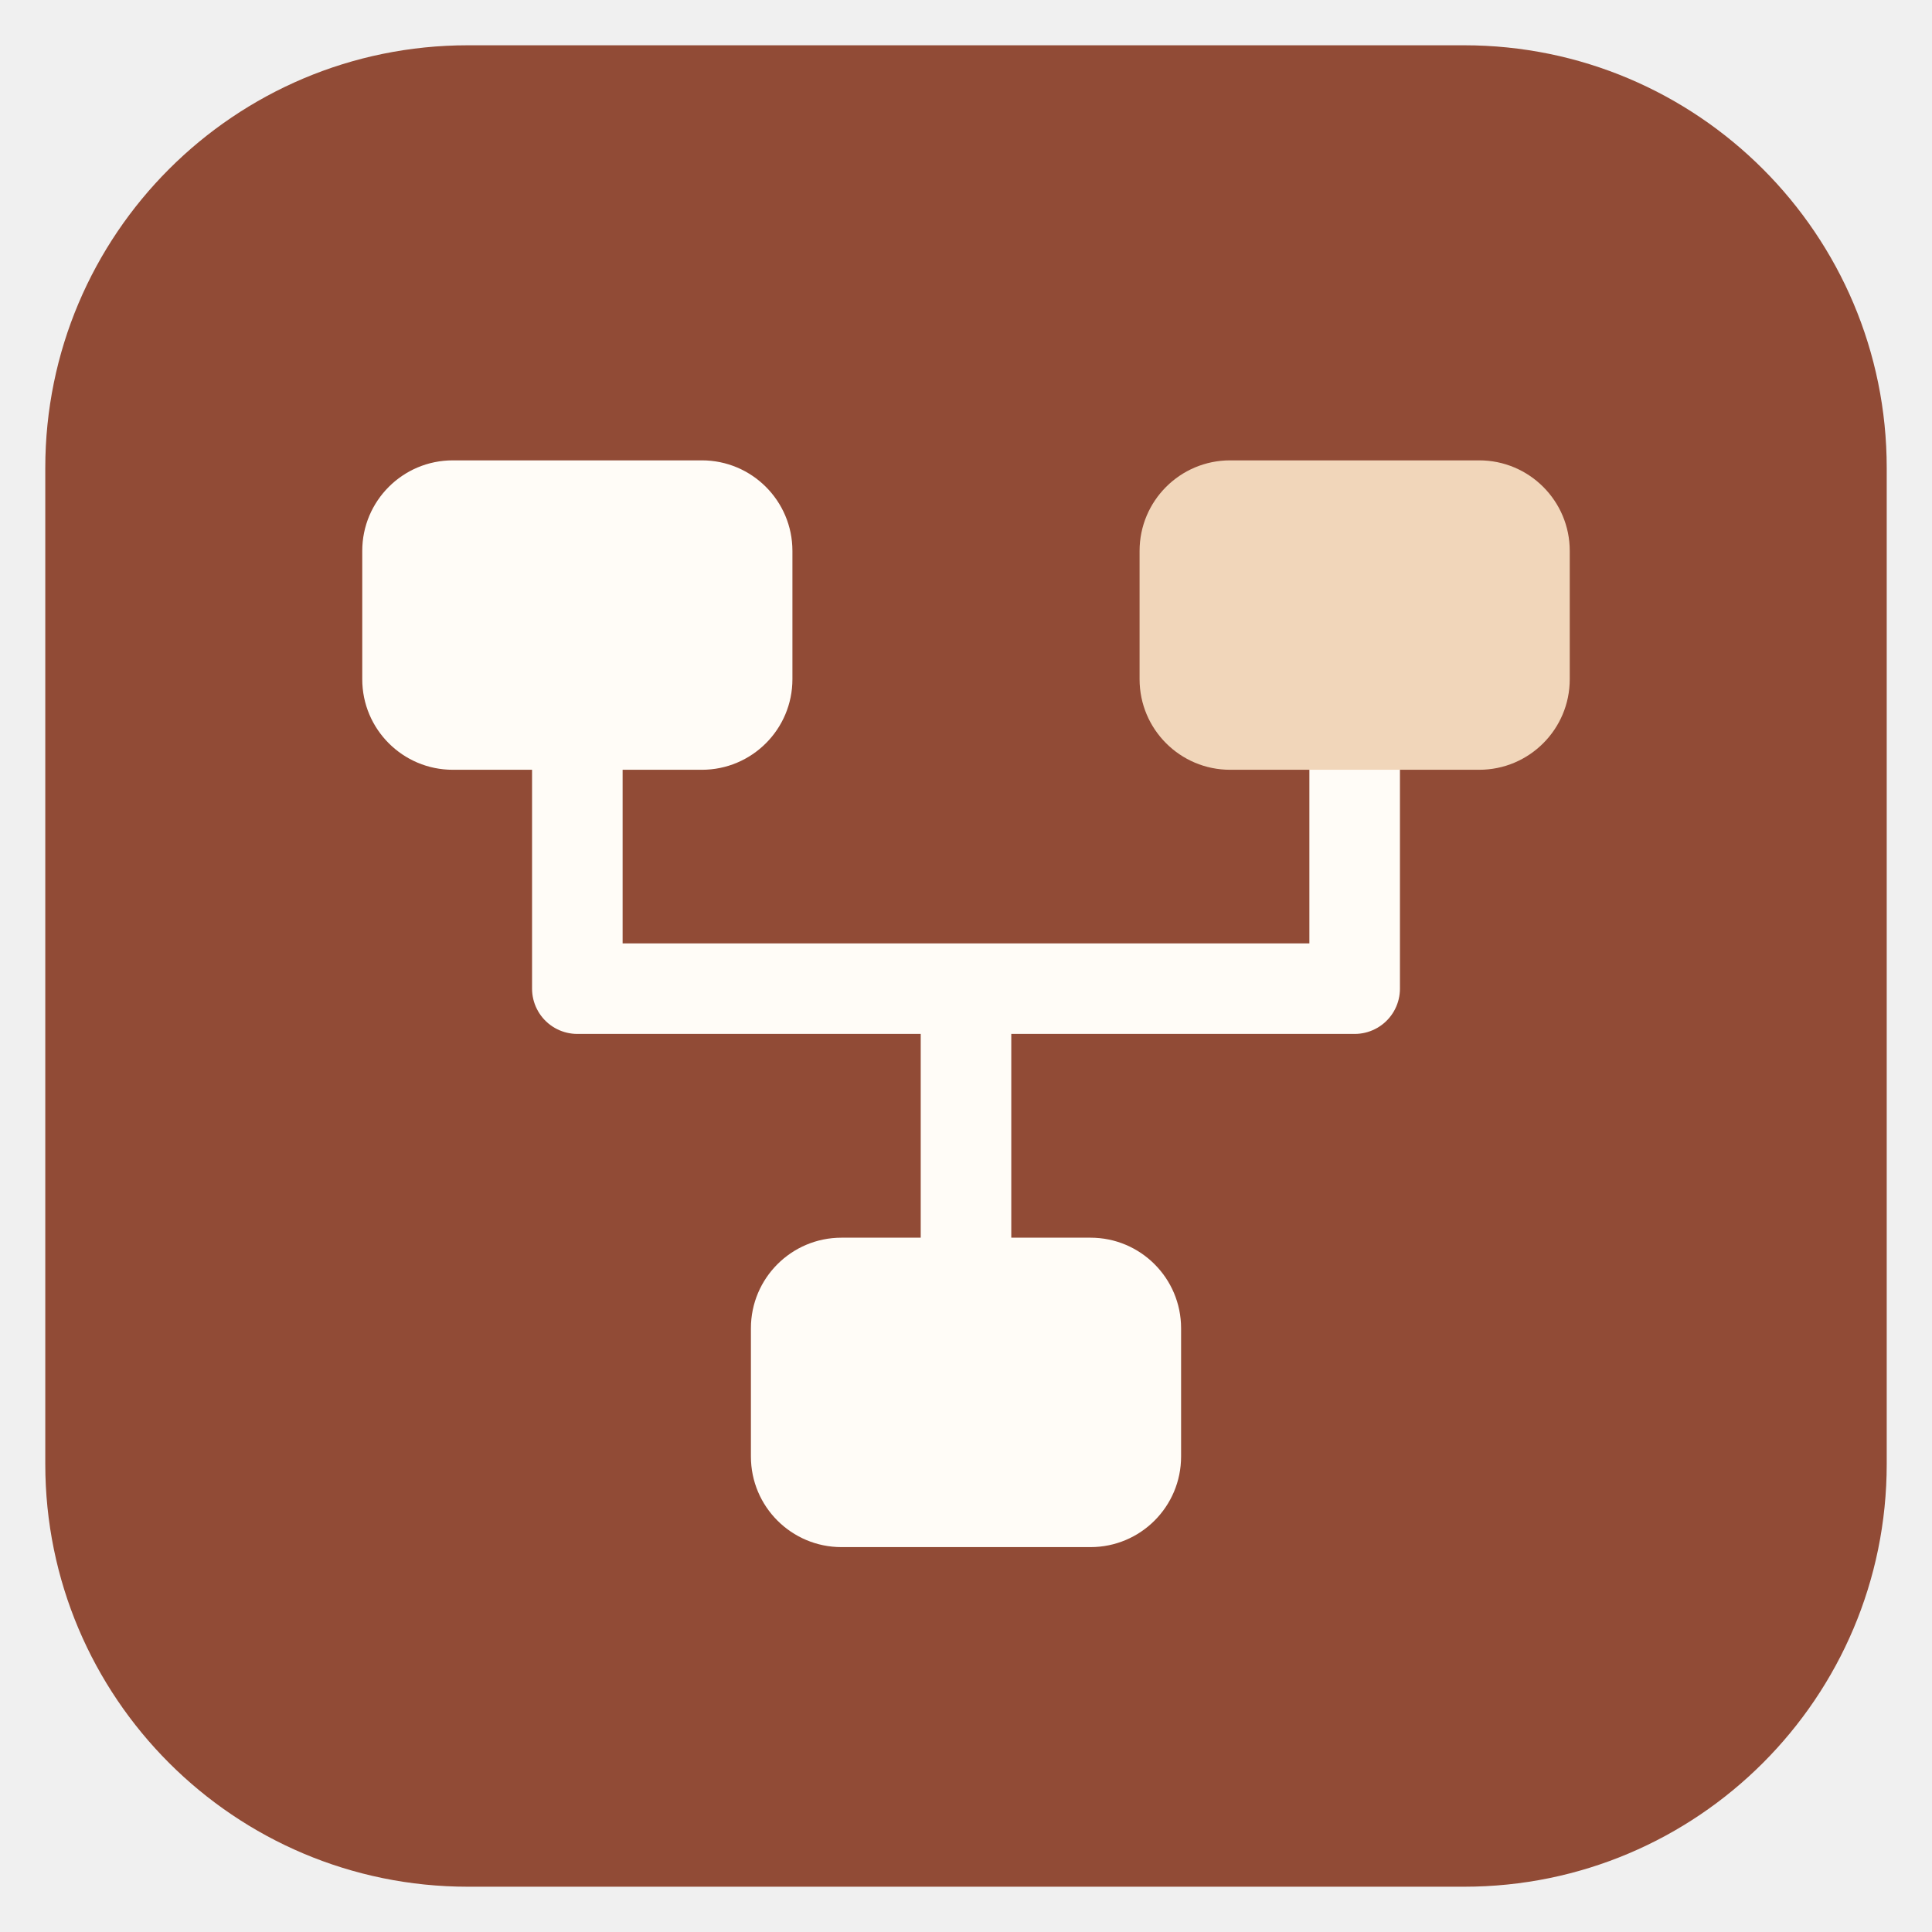
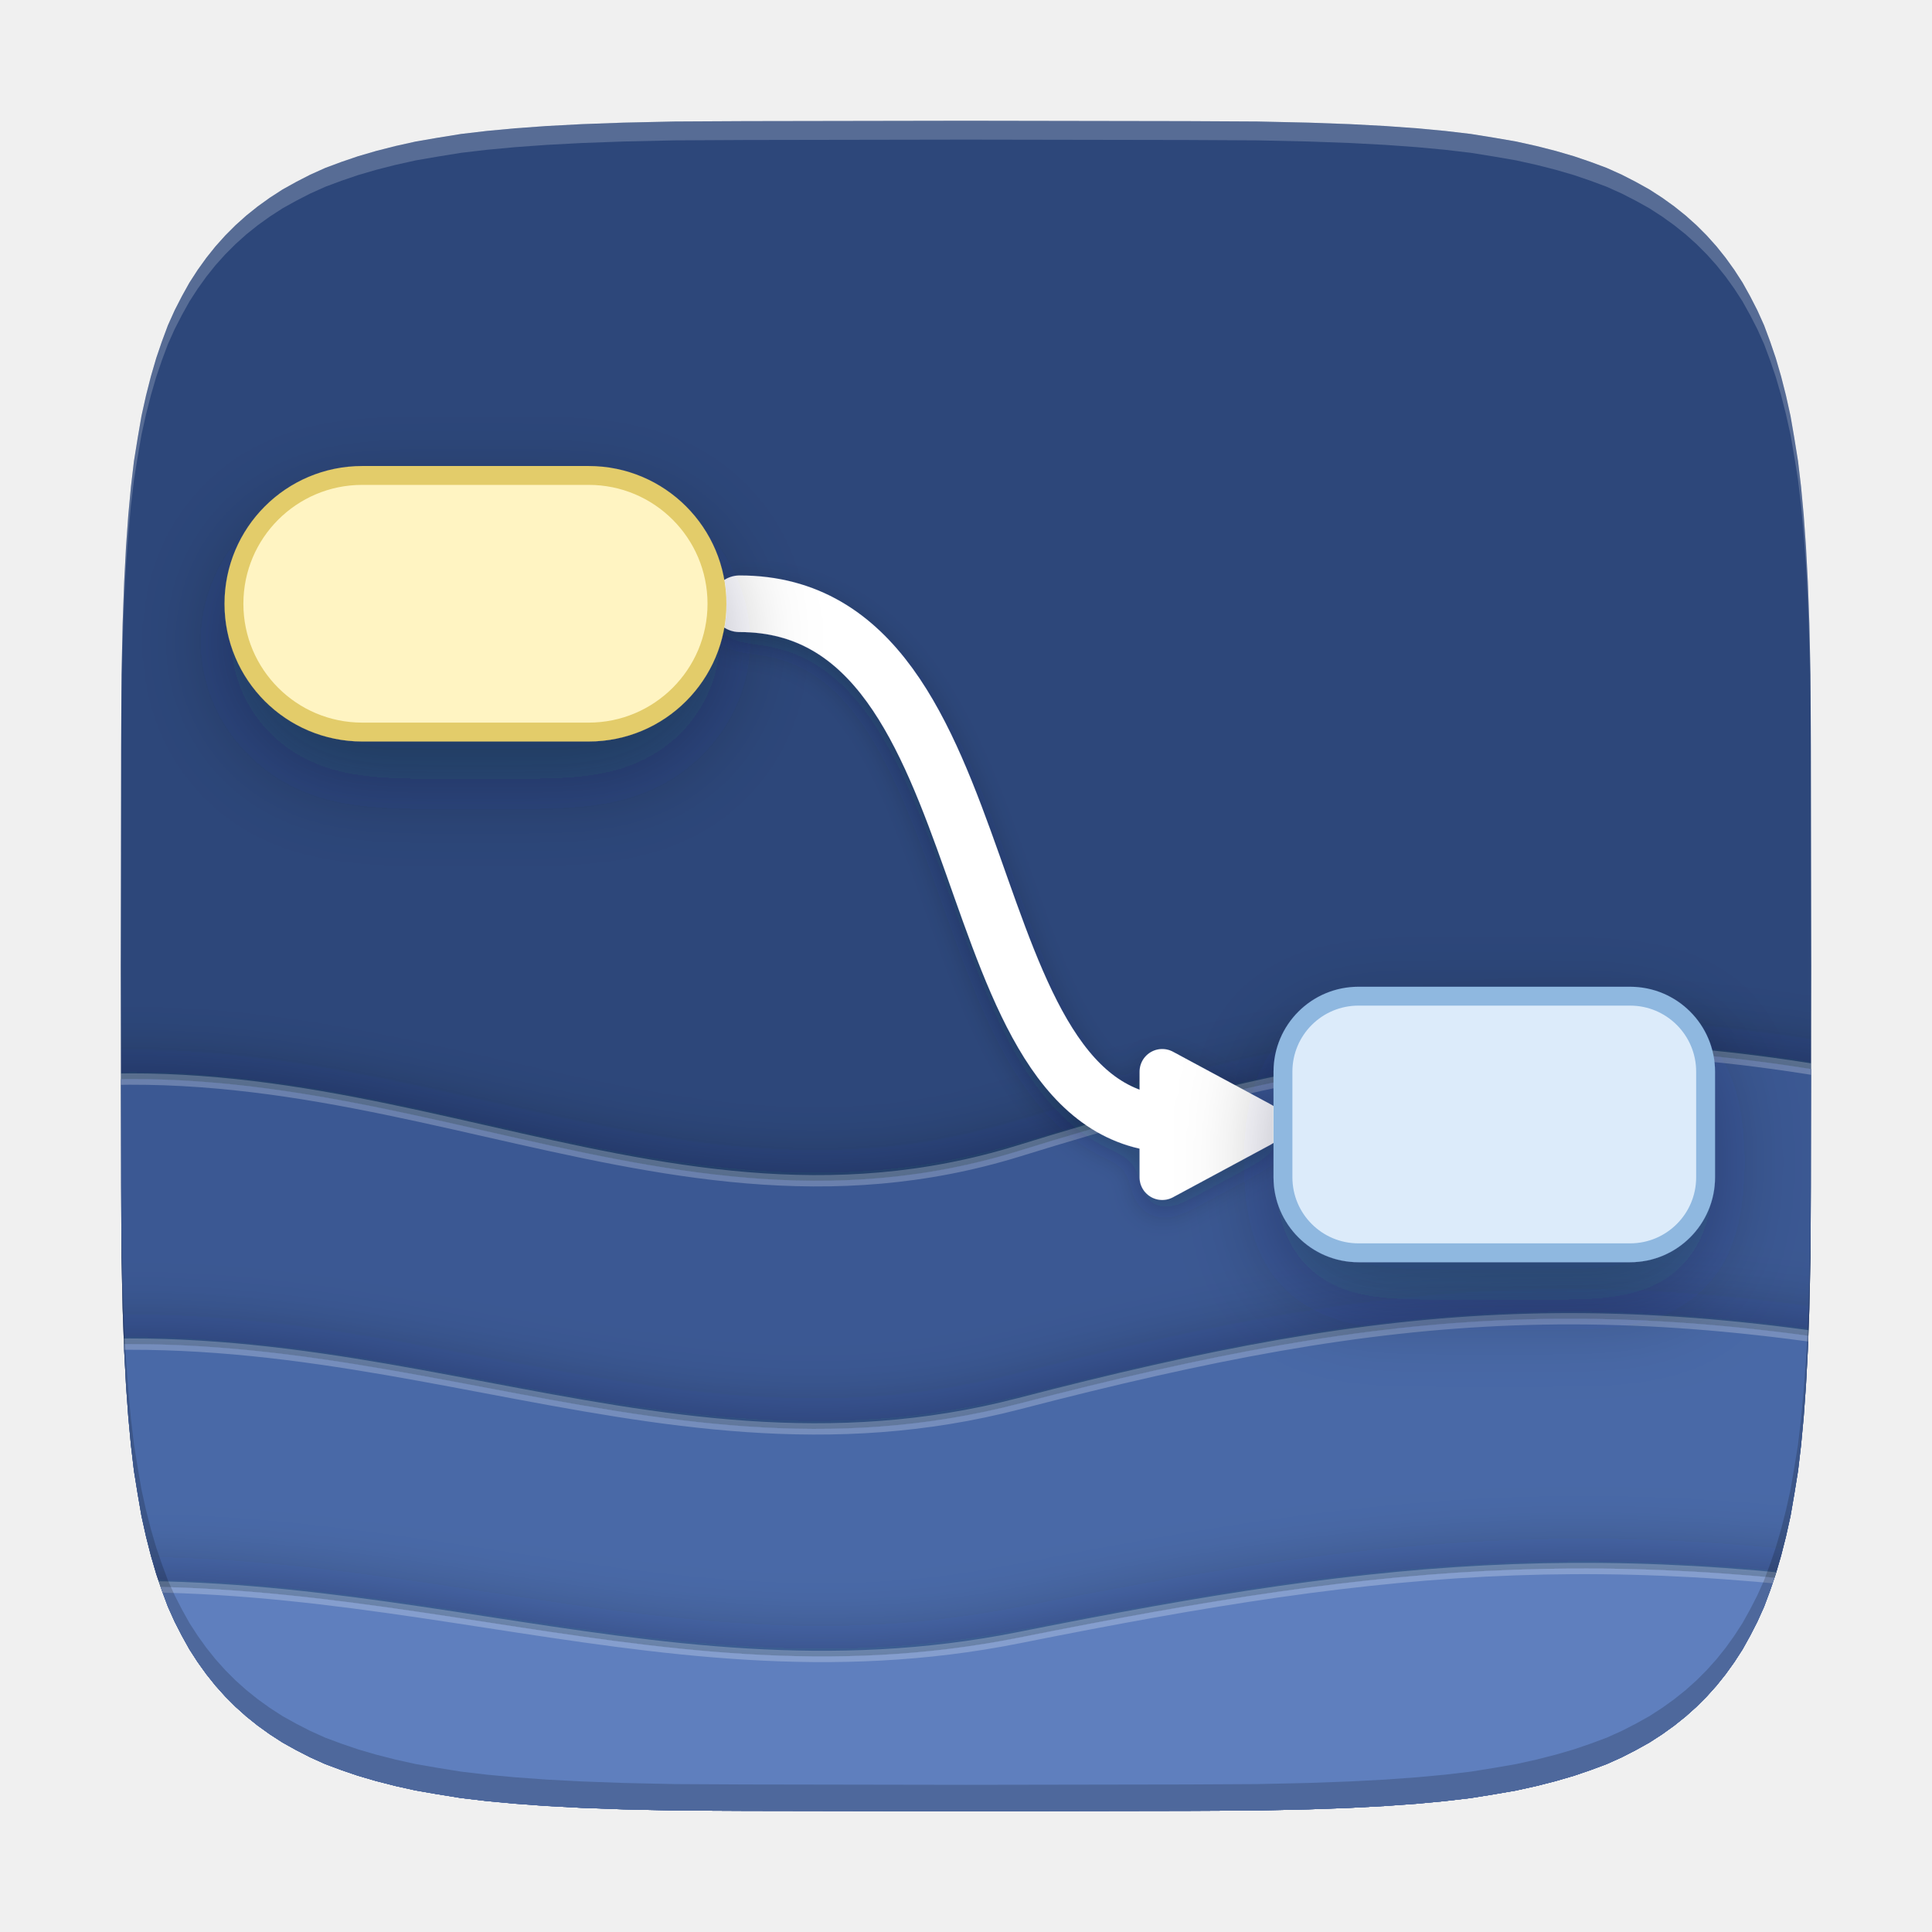
<svg xmlns="http://www.w3.org/2000/svg" viewBox="0 0 512 512">
-   <rect x="12" y="12" width="488" height="488" rx="112" fill="#914B36" />
-   <path d="M153 203v59h206v-59M256 262v67" fill="none" stroke="#FFFCF7" stroke-width="24" stroke-linecap="round" stroke-linejoin="round" />
-   <rect x="96" y="122" width="114" height="82" rx="24" fill="#FFFCF7" />
-   <rect x="302" y="122" width="114" height="82" rx="24" fill="#F1D6BA" />
-   <rect x="199" y="328" width="114" height="82" rx="24" fill="#FFFCF7" />
+   <defs>
+     <clipPath id="tile">
+       <path d="M480.0 256.0L479.9 314.5L479.8 333.2L479.5 346.8L479.1 357.8L478.6 367.2L478.0 375.5L477.3 383.0L476.5 389.8L475.5 396.0L474.5 401.8L473.3 407.2L472.0 412.3L470.6 417.1L469.1 421.5L467.5 425.8L465.7 429.8L463.8 433.5L461.8 437.1L459.6 440.5L457.3 443.7L454.9 446.7L452.3 449.6L449.6 452.3L446.7 454.9L443.7 457.3L440.5 459.6L437.1 461.8L433.5 463.8L429.8 465.7L425.8 467.5L421.5 469.1L417.1 470.6L412.3 472.0L407.2 473.3L401.8 474.5L396.0 475.5L389.8 476.5L383.0 477.3L375.5 478.0L367.2 478.6L357.8 479.1L346.8 479.5L333.2 479.8L314.5 479.9L256.0 480.0L197.5 479.9L178.8 479.8L165.2 479.5L154.2 479.1L144.8 478.6L136.5 478.0L129.0 477.3L122.2 476.5L116.0 475.5L110.2 474.5L104.8 473.3L99.7 472.0L94.9 470.6L90.5 469.1L86.2 467.5L82.2 465.7L78.5 463.8L74.9 461.8L71.5 459.6L68.3 457.3L65.3 454.9L62.4 452.3L59.7 449.6L57.1 446.7L54.7 443.7L52.4 440.5L50.2 437.1L48.2 433.5L46.3 429.8L44.5 425.8L42.9 421.5L41.4 417.1L40.0 412.3L38.7 407.2L37.5 401.8L36.5 396.0L35.5 389.8L34.7 383.0L34.0 375.5L33.4 367.2L32.9 357.8L32.5 346.8L32.2 333.2L32.1 314.5L32.0 256.0L32.1 197.5L32.2 178.8L32.5 165.2L32.9 154.2L33.4 144.8L34.0 136.5L34.7 129.0L35.5 122.2L36.5 116.0L37.5 110.2L38.7 104.8L40.0 99.7L41.4 94.9L42.9 90.5L44.5 86.2L46.3 82.2L48.2 78.5L50.2 74.9L52.4 71.5L54.7 68.3L57.1 65.3L59.7 62.4L62.4 59.7L65.3 57.1L68.3 54.7L71.5 52.4L74.9 50.2L78.5 48.2L82.2 46.3L86.2 44.5L90.5 42.9L94.9 41.4L99.7 40.0L104.8 38.7L110.2 37.5L116.0 36.5L122.2 35.5L129.0 34.7L136.5 34.0L144.8 33.4L154.2 32.9L165.2 32.5L178.8 32.2L197.5 32.1L256.0 32.0L314.5 32.1L333.2 32.2L346.8 32.5L357.8 32.9L367.2 33.4L375.5 34.0L383.0 34.7L389.8 35.5L396.0 36.5L401.8 37.5L407.2 38.7L412.3 40.0L417.1 41.4L421.5 42.9L425.8 44.5L429.8 46.3L433.5 48.2L437.1 50.2L440.5 52.4L443.7 54.7L446.7 57.1L449.6 59.7L452.3 62.4L454.9 65.3L457.3 68.3L459.6 71.5L461.8 74.9L463.8 78.5L465.7 82.2L467.5 86.2L469.1 90.5L470.6 94.9L472.0 99.7L473.3 104.8L474.5 110.2L475.5 116.0L476.5 122.2L477.3 129.0L478.0 136.5L478.6 144.8L479.1 154.2L479.5 165.2L479.8 178.8L479.9 197.5Z" />
+     </clipPath>
+     <filter id="band" x="-10%" y="-30%" width="120%" height="160%">
+       <feDropShadow dx="0" dy="-2" stdDeviation="9" flood-color="#081530" flood-opacity="0.34" />
+     </filter>
+     <filter id="lift" x="-30%" y="-40%" width="160%" height="200%">
+       <feDropShadow dx="0" dy="2" stdDeviation="2" flood-color="#081530" flood-opacity="0.3" />
+       <feDropShadow dx="0" dy="10" stdDeviation="12" flood-color="#081530" flood-opacity="0.32" />
+     </filter>
+     <filter id="line" x="-20%" y="-20%" width="140%" height="150%">
+       <feDropShadow dx="0" dy="3" stdDeviation="4" flood-color="#081530" flood-opacity="0.28" />
+     </filter>
+   </defs>
+   <path d="M480.0 256.0L479.9 314.5L479.8 333.2L479.5 346.8L479.1 357.8L478.6 367.2L478.0 375.5L477.3 383.0L476.5 389.8L475.5 396.0L474.5 401.8L473.3 407.2L472.0 412.3L470.6 417.1L469.1 421.5L467.5 425.8L465.7 429.8L463.8 433.5L461.8 437.1L459.6 440.5L457.3 443.7L454.9 446.7L452.3 449.6L449.6 452.3L446.7 454.9L443.7 457.3L440.5 459.6L437.1 461.8L433.5 463.8L429.8 465.7L425.8 467.5L421.5 469.1L417.1 470.6L412.3 472.0L407.2 473.3L401.8 474.5L396.0 475.5L389.8 476.5L383.0 477.3L375.5 478.0L367.2 478.6L357.8 479.1L346.8 479.5L333.2 479.8L314.5 479.9L256.0 480.0L197.5 479.9L178.8 479.8L165.2 479.5L154.2 479.1L144.8 478.6L136.5 478.0L129.0 477.3L122.2 476.5L116.0 475.5L110.2 474.5L104.8 473.3L99.7 472.0L94.9 470.6L90.5 469.1L86.2 467.5L82.2 465.7L78.5 463.8L74.9 461.8L71.5 459.6L68.3 457.3L65.3 454.9L62.4 452.3L59.7 449.6L57.1 446.7L54.7 443.7L52.4 440.5L50.2 437.1L48.2 433.5L46.3 429.8L44.5 425.8L42.9 421.5L41.4 417.1L40.0 412.3L38.7 407.2L37.5 401.8L36.5 396.0L35.5 389.8L34.7 383.0L34.0 375.5L33.4 367.2L32.9 357.8L32.5 346.8L32.2 333.2L32.1 314.5L32.0 256.0L32.1 197.5L32.2 178.8L32.5 165.2L32.9 154.2L33.4 144.8L34.0 136.5L34.7 129.0L35.5 122.2L36.5 116.0L37.5 110.2L38.7 104.8L40.0 99.7L41.4 94.9L42.9 90.5L44.5 86.2L46.3 82.2L48.2 78.5L50.2 74.9L52.4 71.5L54.7 68.3L57.1 65.3L59.7 62.4L62.4 59.7L65.3 57.1L68.3 54.7L71.5 52.4L74.9 50.2L78.5 48.2L82.2 46.3L86.2 44.5L90.5 42.9L94.9 41.4L99.7 40.0L104.8 38.7L110.2 37.5L116.0 36.5L122.2 35.5L129.0 34.7L136.5 34.0L144.8 33.4L154.2 32.9L165.2 32.5L178.8 32.2L197.5 32.1L256.0 32.0L314.5 32.1L333.2 32.2L346.8 32.5L357.8 32.9L367.2 33.4L375.5 34.0L383.0 34.7L389.8 35.5L396.0 36.5L401.8 37.5L407.2 38.7L412.3 40.0L417.1 41.4L421.5 42.9L425.8 44.5L429.8 46.3L433.5 48.2L437.1 50.2L440.5 52.4L443.7 54.7L446.7 57.1L449.6 59.7L452.3 62.4L454.9 65.3L457.3 68.3L459.6 71.5L461.8 74.9L463.8 78.5L465.7 82.2L467.5 86.2L469.1 90.5L470.6 94.9L472.0 99.7L473.3 104.8L474.5 110.2L475.5 116.0L476.5 122.2L477.3 129.0L478.0 136.5L478.6 144.8L479.1 154.2L479.5 165.2L479.8 178.8L479.9 197.5Z" fill="#2D477A" />
+   <g clip-path="url(#tile)">
+     <path d="M-20 293C90 264 170 336 270 305S430 268 540 296L540 560L-20 560Z" fill="#3A5893" filter="url(#band)" />
+     <path d="M-20 293C90 264 170 336 270 305S430 268 540 296" fill="none" stroke="#FFFFFF" stroke-opacity="0.24" stroke-width="3" />
+     <path d="M-20 362C90 338 170 398 270 372S430 341 540 365L540 560L-20 560Z" fill="#4A69A7" filter="url(#band)" />
+     <path d="M-20 362C90 338 170 398 270 372S430 341 540 365" fill="none" stroke="#FFFFFF" stroke-opacity="0.24" stroke-width="3" />
+     <path d="M-20 425C90 406 170 454 270 434S430 408 540 428L540 560L-20 560Z" fill="#5E7FBE" filter="url(#band)" />
+     <path d="M-20 425C90 406 170 454 270 434S430 408 540 428" fill="none" stroke="#FFFFFF" stroke-opacity="0.24" stroke-width="3" />
+     <g filter="url(#line)">
+       <path d="M196 160C268 160 250 298 312 298" fill="none" stroke="#FFFFFF" stroke-width="15" stroke-linecap="round" />
+       <path d="M334.0 298.0L308.0 312.0L308.0 284.0Z" fill="#FFFFFF" stroke="#FFFFFF" stroke-width="12" stroke-linejoin="round" />
+     </g>
+     <rect x="62" y="126" width="128" height="68" rx="34" fill="#FFF4C2" stroke="#E3CC6B" stroke-width="5" filter="url(#lift)" />
+     <rect x="340" y="264" width="112" height="68" rx="20" fill="#DCEBFA" stroke="#8FB8E0" stroke-width="5" filter="url(#lift)" />
+     <path d="M480.0 256.0L479.9 314.5L479.8 333.2L479.5 346.8L479.1 357.8L478.6 367.2L478.0 375.5L477.3 383.0L476.5 389.8L475.5 396.0L474.5 401.8L473.3 407.2L472.0 412.3L470.6 417.1L469.1 421.5L467.5 425.8L465.7 429.8L463.8 433.5L461.8 437.1L459.6 440.5L457.3 443.7L454.9 446.7L452.3 449.6L449.6 452.3L446.7 454.9L443.7 457.3L440.5 459.6L437.1 461.8L433.5 463.8L429.8 465.7L425.8 467.5L421.5 469.1L417.1 470.6L412.3 472.0L407.2 473.3L401.8 474.5L396.0 475.5L389.8 476.5L383.0 477.3L375.5 478.0L367.2 478.6L357.8 479.1L346.8 479.5L333.2 479.8L314.5 479.9L256.0 480.0L197.5 479.9L178.8 479.8L165.2 479.5L154.2 479.1L144.8 478.6L136.5 478.0L129.0 477.3L122.2 476.5L116.0 475.5L110.2 474.5L104.8 473.3L99.7 472.0L94.9 470.6L90.5 469.1L86.2 467.5L82.2 465.7L78.5 463.8L74.9 461.8L71.5 459.6L68.3 457.3L65.3 454.9L62.4 452.3L59.7 449.6L57.1 446.7L54.7 443.7L52.4 440.5L50.2 437.1L48.2 433.5L46.3 429.8L44.5 425.8L42.9 421.5L41.4 417.1L40.0 412.3L38.7 407.2L37.5 401.8L36.5 396.0L35.5 389.8L34.7 383.0L34.0 375.5L33.4 367.2L32.9 357.8L32.5 346.8L32.2 333.2L32.1 314.5L32.0 256.0L32.1 197.5L32.2 178.8L32.5 165.2L32.9 154.2L33.4 144.8L34.0 136.5L34.7 129.0L35.5 122.2L36.5 116.0L37.5 110.2L38.7 104.8L40.0 99.7L41.4 94.9L42.9 90.5L44.5 86.2L46.3 82.2L48.2 78.5L50.2 74.9L52.4 71.5L54.7 68.3L57.1 65.3L59.7 62.4L62.4 59.7L65.3 57.1L68.3 54.7L71.5 52.4L74.9 50.2L78.5 48.2L82.2 46.3L86.2 44.5L90.5 42.9L94.9 41.4L99.7 40.0L104.8 38.7L110.2 37.5L116.0 36.5L122.2 35.5L129.0 34.7L136.5 34.0L144.8 33.4L154.2 32.9L165.2 32.5L178.8 32.2L197.5 32.1L256.0 32.0L314.5 32.1L333.2 32.2L346.8 32.5L357.8 32.9L367.2 33.4L375.5 34.0L383.0 34.7L389.8 35.5L396.0 36.5L401.8 37.5L407.2 38.7L412.3 40.0L417.1 41.4L421.5 42.9L425.8 44.5L429.8 46.3L433.5 48.2L437.1 50.2L440.5 52.4L443.7 54.7L446.7 57.1L449.6 59.7L452.3 62.4L454.9 65.3L457.3 68.3L459.6 71.5L461.8 74.9L463.8 78.5L465.7 82.2L467.5 86.2L469.1 90.5L470.6 94.9L472.0 99.7L473.3 104.8L474.5 110.2L475.5 116.0L476.5 122.2L477.3 129.0L478.0 136.5L478.6 144.8L479.1 154.2L479.5 165.2L479.8 178.8L479.9 197.5ZM480.0 261.0L479.9 319.5L479.8 338.2L479.5 351.8L479.1 362.8L478.6 372.2L478.0 380.5L477.3 388.0L476.5 394.8L475.5 401.0L474.5 406.8L473.3 412.2L472.0 417.3L470.6 422.1L469.1 426.5L467.5 430.8L465.7 434.8L463.8 438.5L461.8 442.1L459.6 445.5L457.3 448.7L454.9 451.7L452.3 454.6L449.6 457.3L446.7 459.9L443.7 462.3L440.5 464.6L437.1 466.8L433.5 468.8L429.8 470.7L425.8 472.5L421.5 474.1L417.1 475.6L412.3 477.0L407.2 478.3L401.8 479.5L396.0 480.5L389.8 481.5L383.0 482.3L375.5 483.0L367.2 483.6L357.8 484.1L346.8 484.5L333.2 484.8L314.5 484.9L256.0 485.0L197.5 484.9L178.8 484.8L165.2 484.5L154.2 484.1L144.8 483.6L136.5 483.0L129.0 482.3L122.2 481.5L116.0 480.5L110.2 479.5L104.8 478.3L99.7 477.0L94.9 475.6L90.5 474.1L86.2 472.5L82.2 470.7L78.5 468.8L74.9 466.8L71.5 464.6L68.3 462.3L65.3 459.9L62.4 457.3L59.7 454.6L57.1 451.7L54.7 448.7L52.4 445.5L50.2 442.1L48.2 438.5L46.3 434.8L44.5 430.8L42.9 426.5L41.4 422.1L40.0 417.3L38.7 412.2L37.5 406.8L36.5 401.0L35.5 394.8L34.7 388.0L34.0 380.5L33.4 372.2L32.9 362.8L32.5 351.8L32.2 338.2L32.1 319.5L32.0 261.0L32.1 202.5L32.2 183.8L32.5 170.2L32.9 159.2L33.4 149.8L34.0 141.5L34.7 134.0L35.5 127.2L36.5 121.0L37.5 115.2L38.7 109.8L40.0 104.7L41.4 99.9L42.9 95.5L44.5 91.2L46.3 87.2L48.2 83.5L50.2 79.9L52.4 76.5L54.7 73.3L57.1 70.3L59.7 67.4L62.4 64.7L65.3 62.1L68.3 59.7L71.5 57.4L74.9 55.2L78.5 53.2L82.2 51.3L86.2 49.5L90.5 47.9L94.9 46.4L99.7 45.0L104.8 43.7L110.2 42.5L116.0 41.5L122.2 40.5L129.0 39.7L136.5 39.0L144.8 38.4L154.2 37.9L165.2 37.5L178.8 37.2L197.5 37.1L256.0 37.0L314.5 37.1L333.2 37.2L346.8 37.5L357.8 37.9L367.2 38.4L375.5 39.0L383.0 39.7L389.8 40.5L396.0 41.5L401.8 42.5L407.2 43.7L412.3 45.0L417.1 46.4L421.5 47.9L425.8 49.5L429.8 51.3L433.5 53.2L437.1 55.2L440.5 57.4L443.7 59.7L446.7 62.1L449.6 64.7L452.3 67.4L454.9 70.3L457.3 73.3L459.6 76.5L461.8 79.9L463.8 83.5L465.7 87.2L467.5 91.2L469.1 95.5L470.6 99.9L472.0 104.7L473.3 109.8L474.5 115.2L475.5 121.0L476.5 127.2L477.3 134.0L478.0 141.5L478.6 149.8L479.1 159.2L479.5 170.2L479.8 183.8L479.9 202.5Z" fill="#FFFFFF" fill-opacity="0.2" fill-rule="evenodd" />
+     <path d="M480.0 256.0L479.9 314.5L479.8 333.2L479.5 346.8L479.1 357.8L478.6 367.2L478.0 375.5L477.3 383.0L476.5 389.8L475.5 396.0L474.5 401.8L473.3 407.2L472.0 412.3L470.6 417.1L469.1 421.5L467.5 425.8L465.7 429.8L463.8 433.5L461.8 437.1L459.6 440.5L457.3 443.7L454.9 446.7L452.3 449.6L449.6 452.3L446.7 454.9L443.7 457.3L440.5 459.6L437.1 461.8L433.5 463.8L429.8 465.7L425.8 467.5L421.5 469.1L417.1 470.6L412.3 472.0L407.2 473.3L401.8 474.5L396.0 475.5L389.8 476.5L383.0 477.3L375.5 478.0L367.2 478.6L357.8 479.1L346.8 479.5L333.2 479.8L314.5 479.9L256.0 480.0L197.5 479.9L178.8 479.8L165.2 479.5L154.2 479.1L144.8 478.6L136.5 478.0L129.0 477.3L122.2 476.5L116.0 475.5L110.2 474.5L104.8 473.3L99.7 472.0L94.9 470.6L90.5 469.1L86.2 467.5L82.2 465.7L78.5 463.8L74.9 461.8L71.5 459.6L68.3 457.3L65.3 454.9L62.4 452.3L59.7 449.6L57.1 446.7L54.7 443.7L52.4 440.5L50.2 437.1L48.2 433.5L46.3 429.8L44.5 425.8L42.9 421.5L41.4 417.1L40.0 412.3L38.7 407.2L37.5 401.8L36.5 396.0L35.5 389.8L34.7 383.0L34.0 375.5L33.4 367.2L32.9 357.8L32.5 346.8L32.2 333.2L32.1 314.5L32.0 256.0L32.1 197.5L32.2 178.8L32.5 165.2L32.9 154.2L33.4 144.8L34.0 136.5L34.7 129.0L35.5 122.2L36.5 116.0L37.5 110.2L38.7 104.8L40.0 99.7L41.4 94.9L42.9 90.5L44.5 86.2L46.3 82.2L48.2 78.5L50.2 74.9L52.4 71.5L54.7 68.3L57.1 65.3L59.7 62.4L62.4 59.7L65.3 57.1L68.3 54.7L71.5 52.4L74.9 50.2L78.5 48.2L82.2 46.3L86.2 44.5L90.5 42.9L94.9 41.4L99.7 40.0L104.8 38.7L110.2 37.5L116.0 36.5L122.2 35.5L129.0 34.7L136.5 34.0L144.8 33.4L154.2 32.9L165.2 32.5L178.8 32.2L197.5 32.1L256.0 32.0L314.5 32.1L333.2 32.2L346.8 32.5L357.8 32.9L367.2 33.4L375.5 34.0L383.0 34.7L389.8 35.5L396.0 36.5L401.8 37.5L407.2 38.7L412.3 40.0L417.1 41.4L421.5 42.9L425.8 44.5L429.8 46.3L433.5 48.2L437.1 50.2L440.5 52.4L443.7 54.7L446.7 57.1L449.6 59.7L452.3 62.4L454.9 65.3L457.3 68.3L459.6 71.5L461.8 74.9L463.8 78.5L465.7 82.2L467.5 86.2L469.1 90.5L470.6 94.9L472.0 99.7L473.3 104.8L474.5 110.2L475.5 116.0L476.5 122.2L477.3 129.0L478.0 136.5L478.6 144.8L479.1 154.2L479.5 165.2L479.8 178.8L479.9 197.5ZM480.0 249.0L479.9 307.5L479.8 326.2L479.5 339.8L479.1 350.8L478.6 360.2L478.0 368.5L477.3 376.0L476.5 382.8L475.5 389.0L474.5 394.8L473.3 400.2L472.0 405.3L470.6 410.1L469.1 414.5L467.5 418.8L465.7 422.8L463.8 426.5L461.8 430.1L459.6 433.5L457.3 436.7L454.9 439.7L452.3 442.6L449.6 445.3L446.7 447.9L443.7 450.3L440.5 452.6L437.1 454.8L433.5 456.8L429.8 458.7L425.8 460.5L421.5 462.1L417.1 463.6L412.3 465.0L407.2 466.3L401.8 467.5L396.0 468.5L389.8 469.5L383.0 470.3L375.5 471.0L367.2 471.6L357.8 472.1L346.8 472.5L333.2 472.8L314.5 472.9L256.0 473.0L197.5 472.9L178.8 472.8L165.2 472.5L154.2 472.1L144.8 471.6L136.5 471.0L129.0 470.3L122.2 469.5L116.0 468.5L110.2 467.5L104.8 466.3L99.7 465.0L94.9 463.6L90.5 462.1L86.2 460.5L82.2 458.7L78.5 456.8L74.9 454.8L71.5 452.6L68.3 450.3L65.3 447.9L62.4 445.3L59.7 442.6L57.1 439.7L54.7 436.7L52.4 433.5L50.2 430.1L48.2 426.5L46.3 422.8L44.5 418.8L42.9 414.5L41.4 410.1L40.0 405.3L38.7 400.2L37.5 394.8L36.5 389.0L35.5 382.8L34.7 376.0L34.0 368.5L33.4 360.2L32.9 350.8L32.5 339.8L32.2 326.2L32.1 307.5L32.0 249.0L32.1 190.5L32.2 171.8L32.5 158.2L32.9 147.2L33.4 137.8L34.0 129.5L34.7 122.0L35.5 115.2L36.5 109.0L37.5 103.2L38.7 97.8L40.0 92.7L41.4 87.9L42.9 83.5L44.5 79.2L46.3 75.2L48.2 71.5L50.2 67.9L52.4 64.5L54.7 61.3L57.1 58.3L59.7 55.4L62.4 52.7L65.3 50.1L68.3 47.7L71.5 45.4L74.9 43.2L78.5 41.2L82.2 39.3L86.2 37.5L90.5 35.9L94.9 34.4L99.7 33.0L104.8 31.7L110.2 30.5L116.0 29.5L122.2 28.5L129.0 27.7L136.5 27.0L144.8 26.4L154.2 25.9L165.2 25.5L178.8 25.2L197.5 25.1L256.0 25.0L314.5 25.1L333.2 25.2L346.8 25.5L357.8 25.9L367.2 26.4L375.5 27.0L383.0 27.7L389.8 28.5L396.0 29.5L401.8 30.5L407.2 31.7L412.3 33.0L417.1 34.4L421.5 35.9L425.8 37.5L429.8 39.3L433.5 41.2L437.1 43.2L440.5 45.4L443.7 47.7L446.7 50.1L449.6 52.7L452.3 55.4L454.9 58.3L457.3 61.3L459.6 64.5L461.8 67.9L463.8 71.5L465.7 75.2L467.5 79.2L469.1 83.5L470.6 87.9L472.0 92.7L473.3 97.8L474.5 103.2L475.5 109.0L476.5 115.2L477.3 122.0L478.0 129.5L478.6 137.8L479.1 147.2L479.5 158.2L479.8 171.8L479.9 190.5Z" fill="#000000" fill-opacity="0.18" fill-rule="evenodd" />
+   </g>
</svg>
